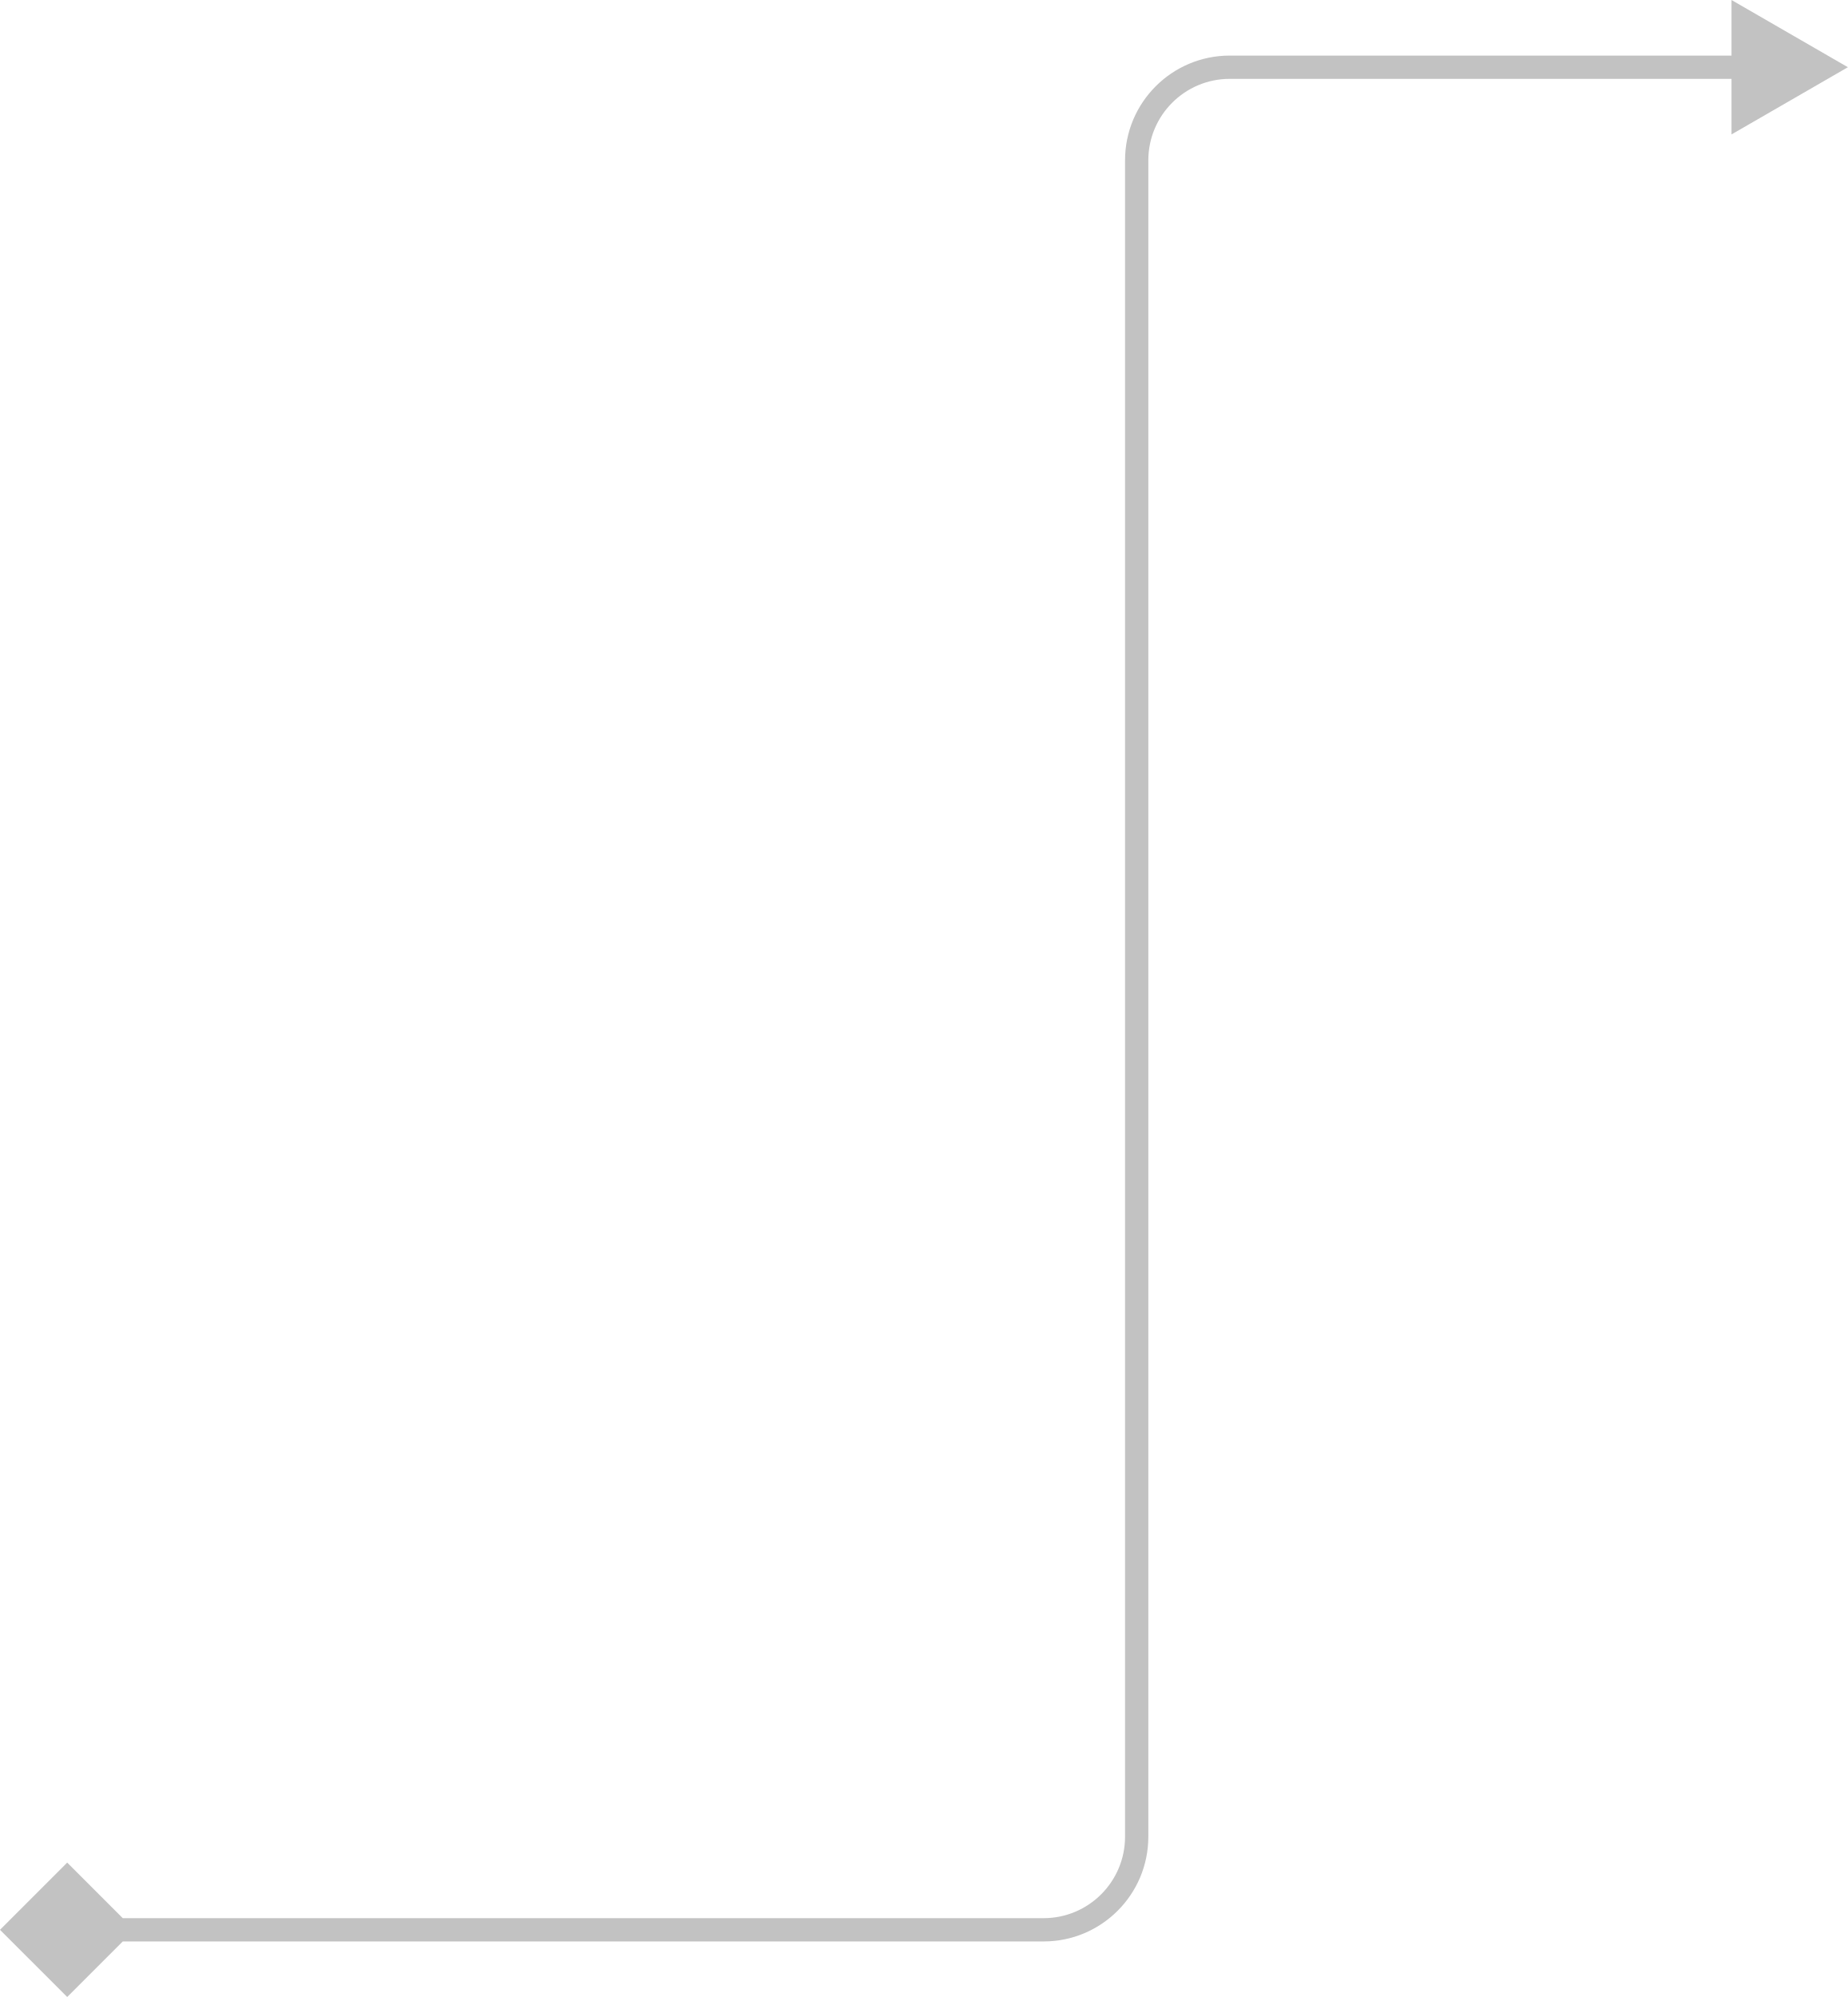
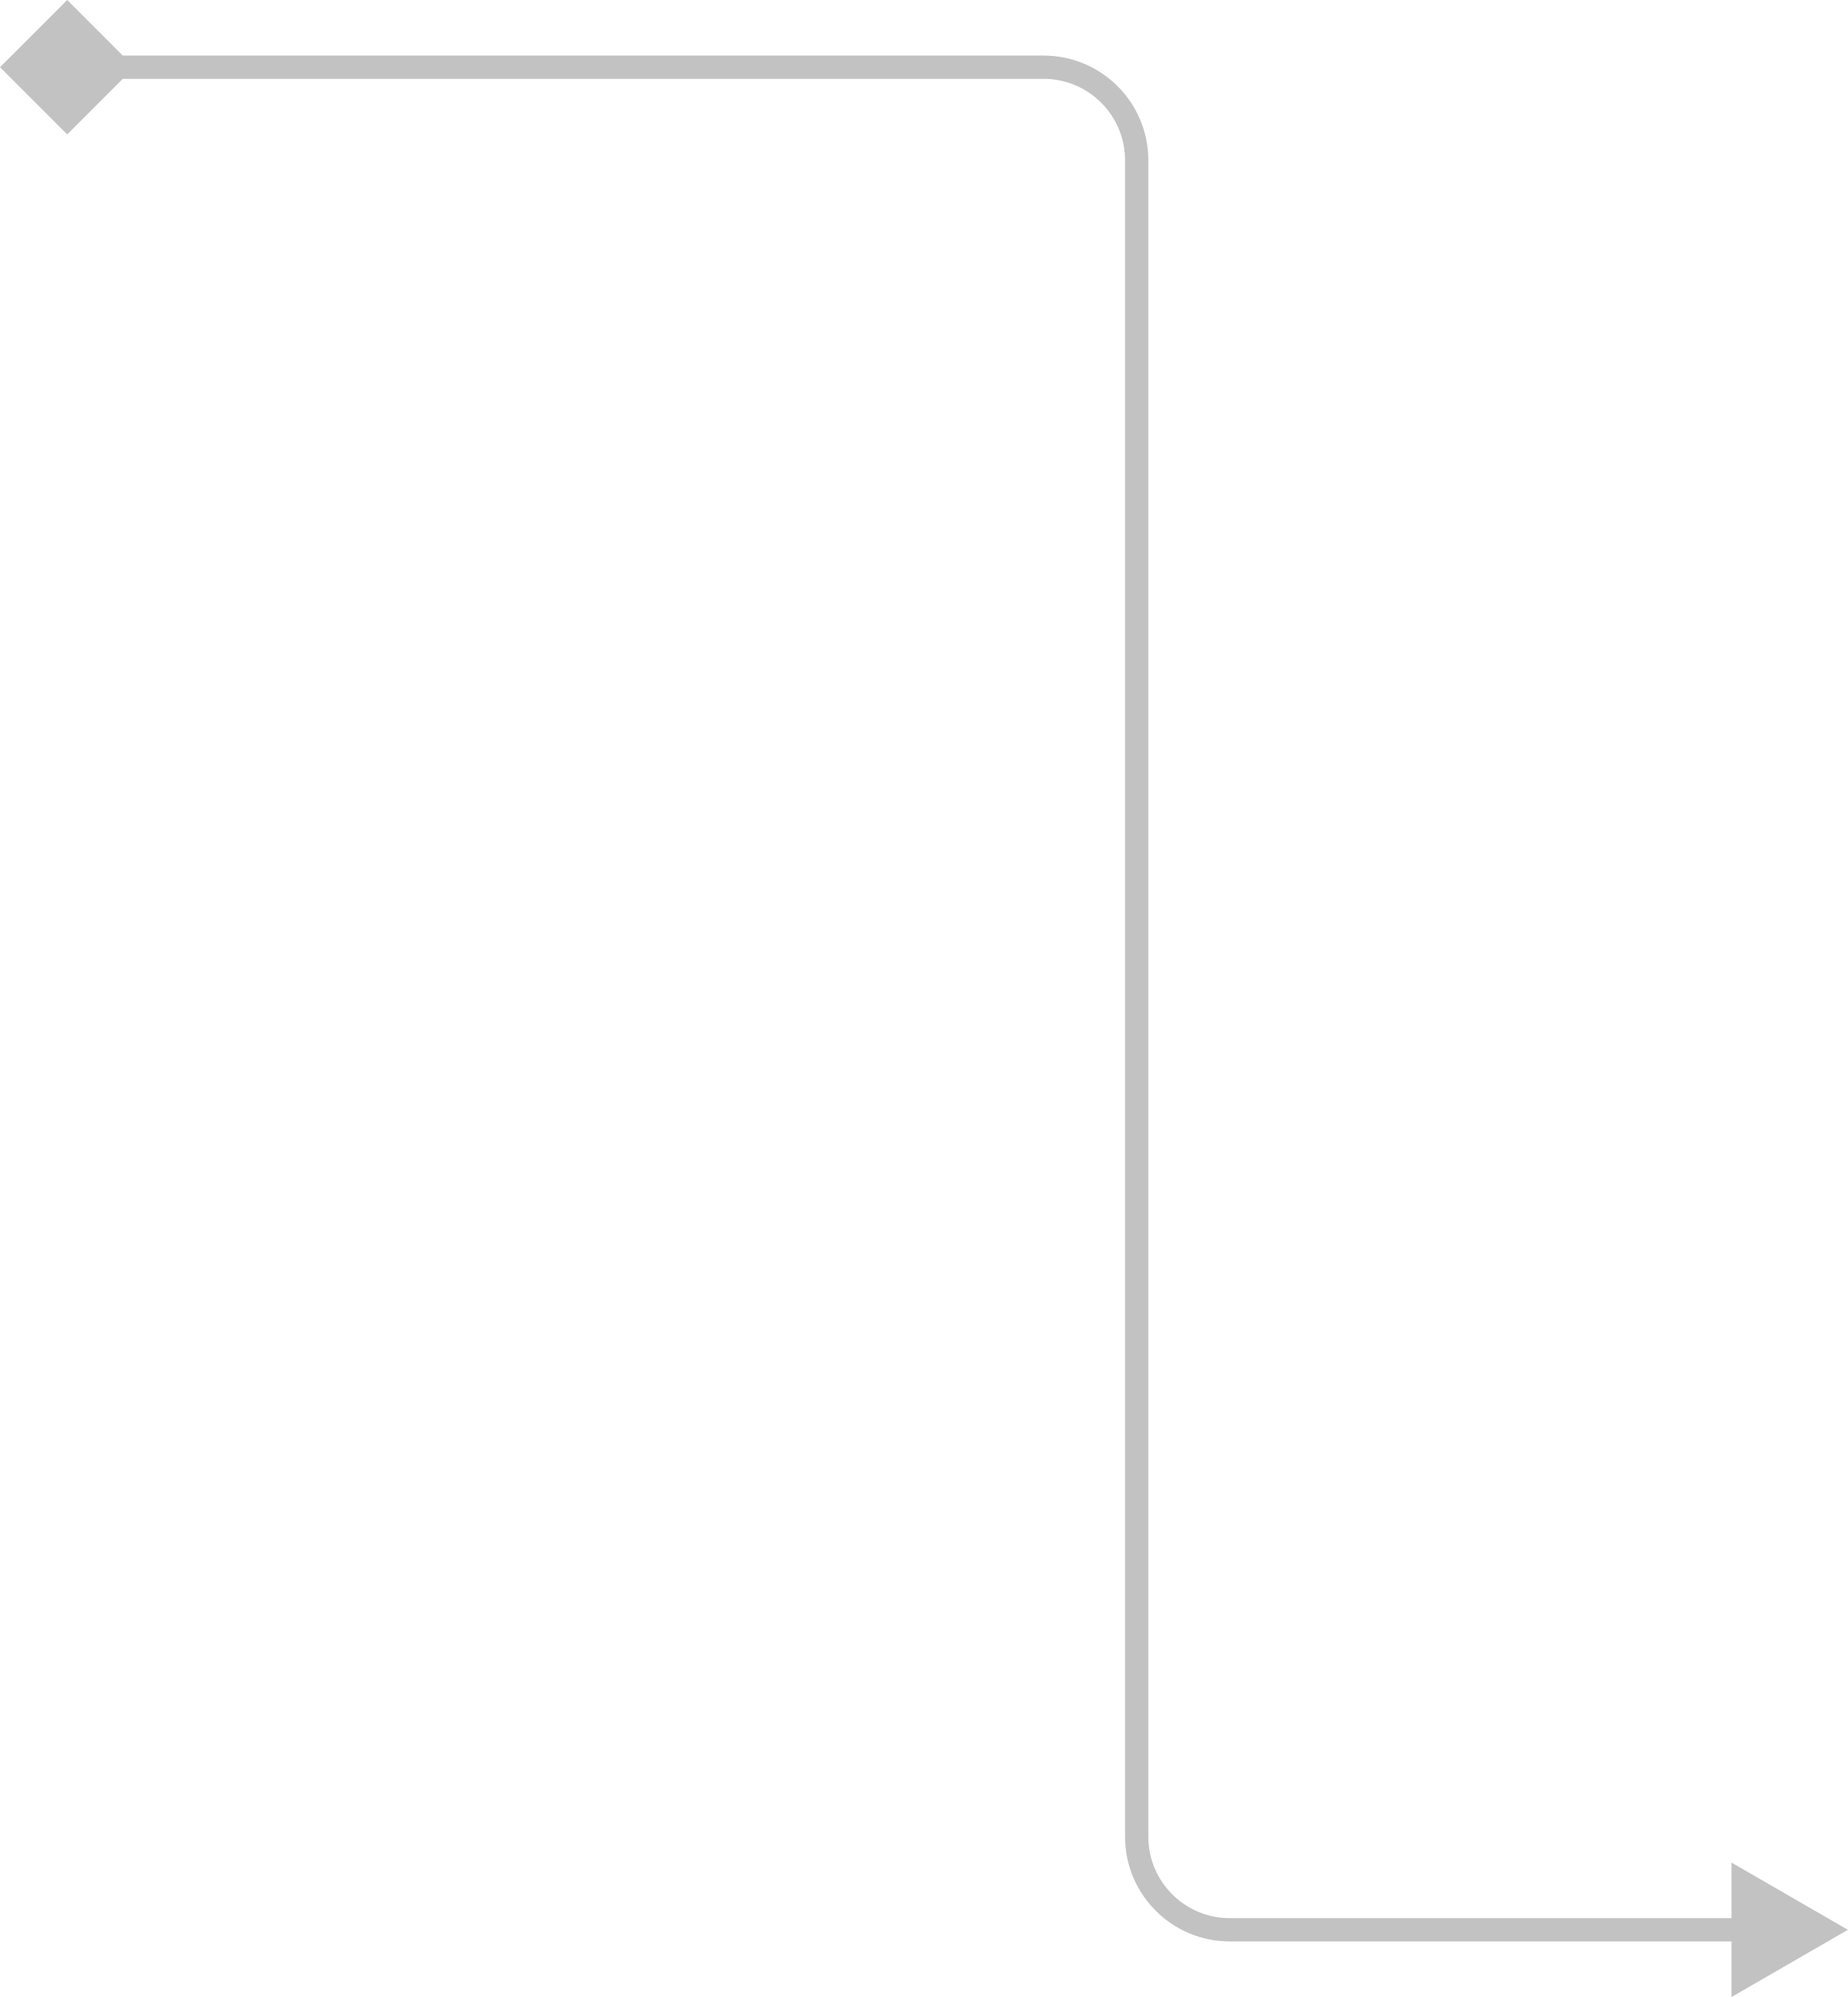
<svg xmlns="http://www.w3.org/2000/svg" preserveAspectRatio="none" overflow="visible" style="display: block;" width="79.387" height="85.773" viewBox="0 0 79.387 85.773" fill="none">
-   <path id="Vector 4" d="M0 82.887L2.887 85.773L5.774 82.887L2.887 80L0 82.887ZM12.225 82.887L12.225 83.387H12.225V82.887ZM79.387 2.887L74.387 0V5.774L79.387 2.887ZM2.887 82.887L2.887 83.387L12.225 83.387L12.225 82.887L12.225 82.387L2.887 82.387L2.887 82.887ZM12.225 82.887V83.387H44.833V82.887V82.387H12.225V82.887ZM48.833 78.887H49.333V6.887H48.833H48.333V78.887H48.833ZM52.833 2.887V3.387H74.887V2.887V2.387H52.833V2.887ZM48.833 6.887H49.333C49.333 4.954 50.9 3.387 52.833 3.387V2.887V2.387C50.348 2.387 48.333 4.401 48.333 6.887H48.833ZM44.833 82.887V83.387C47.318 83.387 49.333 81.372 49.333 78.887H48.833H48.333C48.333 80.82 46.766 82.387 44.833 82.387V82.887Z" fill="black" fill-opacity="0.24" />
+   <g transform="translate(0 85.7735) scale(1 -1)">
+     <path id="Vector 4" d="M0 82.887L2.887 85.773L5.774 82.887L2.887 80L0 82.887ZM12.225 82.887L12.225 83.387H12.225V82.887ZM79.387 2.887L74.387 0V5.774L79.387 2.887ZM2.887 82.887L2.887 83.387L12.225 83.387L12.225 82.887L12.225 82.387L2.887 82.387L2.887 82.887ZM12.225 82.887V83.387H44.833V82.887V82.387H12.225V82.887ZM48.833 78.887H49.333V6.887H48.833H48.333V78.887H48.833ZM52.833 2.887V3.387H74.887V2.887V2.387H52.833V2.887ZM48.833 6.887H49.333C49.333 4.954 50.9 3.387 52.833 3.387V2.887V2.387C50.348 2.387 48.333 4.401 48.333 6.887H48.833ZM44.833 82.887V83.387C47.318 83.387 49.333 81.372 49.333 78.887H48.833H48.333C48.333 80.82 46.766 82.387 44.833 82.387V82.887Z" fill="black" fill-opacity="0.24" />
+   </g>
</svg>
